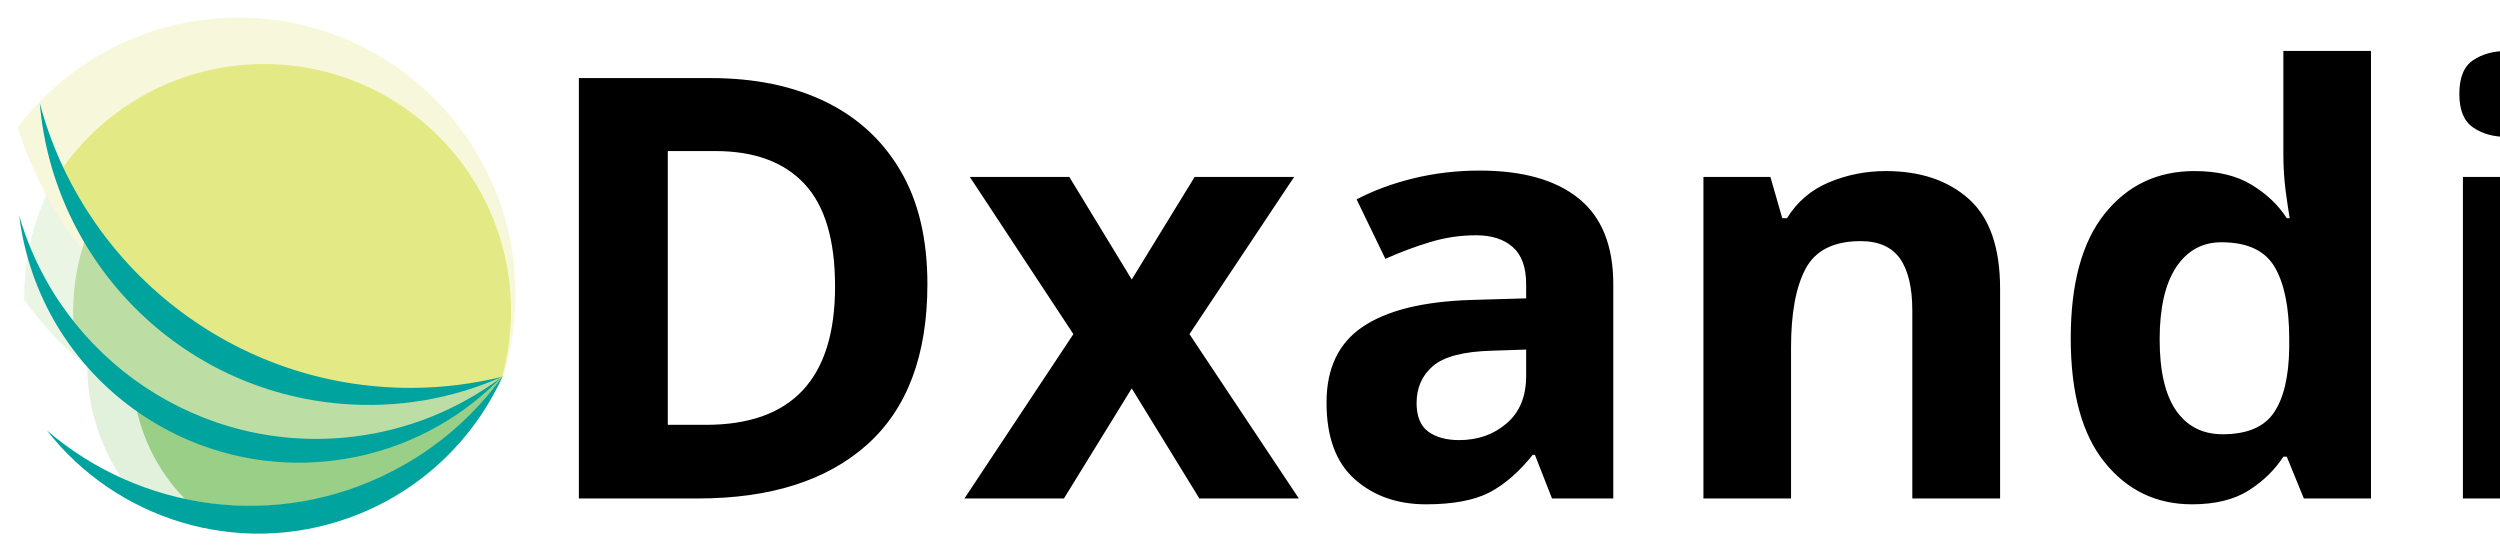
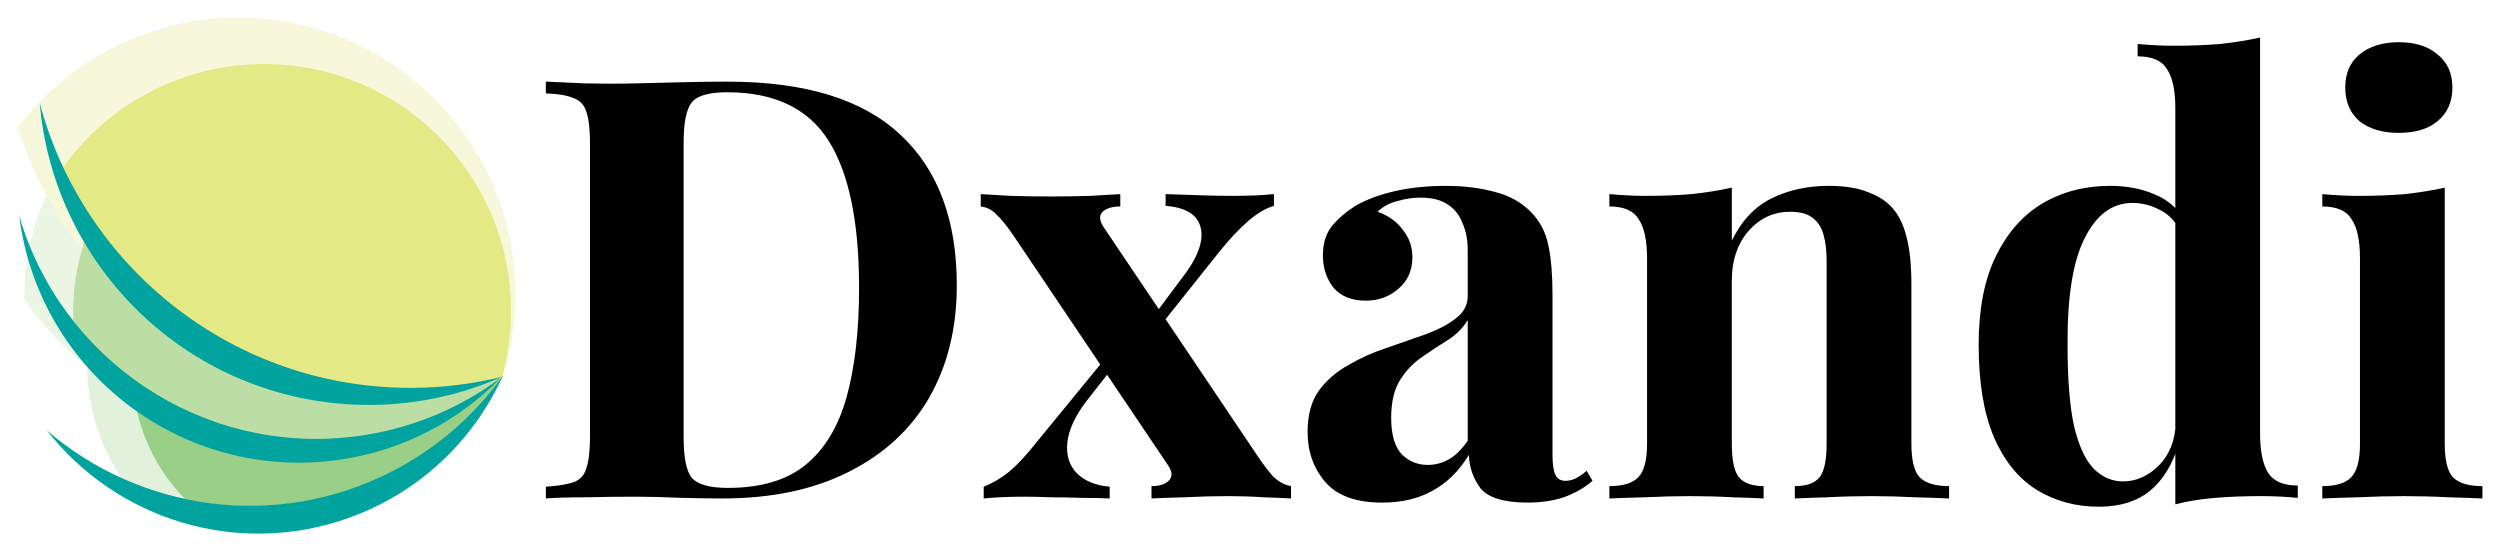
<svg xmlns="http://www.w3.org/2000/svg" width="2844.45" height="627.172" viewBox="0 0 752.594 165.939" version="1.1" id="svg8">
  <defs id="defs2">
    <style id="style268">.cls-1{opacity:0.3;}.cls-2{fill:#9acf87;}.cls-3{fill:#bcdda4;}.cls-4{fill:#e3e985;}.cls-5{fill:#00a39d;}</style>
  </defs>
-   <g id="layer1" transform="translate(1.808754,0.2766812)">
-     <g id="g362">
-       <g class="cls-1" id="g278" transform="matrix(0.2645833,0,0,0.2645833,-29.34394,-17.13043)">
-         <path class="cls-2" d="M 674.81,461.43 C 665.87,331.35 553.16,233.14 423.08,242.09 293,251.04 194.79,363.73 203.73,493.82 a 235,235 0 0 0 58,139.47 394.49,394.49 0 0 0 412.68,-134.18 237.69,237.69 0 0 0 0.4,-37.68 z" id="path272" />
-         <path class="cls-3" d="m 674.46,499.28 c 3.75,-26.55 12.57,-53.16 14.17,-82.69 C 697,262.44 580.44,130.86 426.3,122.5 c -154.14,-8.36 -285.88,109.84 -294.24,264 -0.33,6.21 -0.44,12.38 -0.38,18.51 a 392.38,392.38 0 0 0 215.77,149.73 c 115.55,31.6 235.05,6.87 327.01,-55.46 z" id="path274" />
-         <path class="cls-4" d="M 392.55,84.17 C 283.94,78.28 185.19,128.1 124.07,208.7 c 54.1,170.68 209.22,298.38 398.59,308.65 a 442.32,442.32 0 0 0 151.8,-18.07 315.21,315.21 0 0 0 15.85,-83.22 C 699.74,242.18 566.43,93.59 392.55,84.17 Z" id="path276" />
-       </g>
-       <path class="cls-2" d="M 148.956,104.226 C 145.191,73.712 117.399,52.029 86.885,55.807 56.37,59.586 34.685,87.351 38.453,117.865 a 55.404,55.404 0 0 0 15.444,32.097 93.017,93.017 0 0 0 95.446,-36.856 56.092,56.092 0 0 0 -0.386,-8.879 z" id="path280" style="stroke-width:0.265" />
-       <path class="cls-3" d="m 149.358,113.142 c 0.542,-6.297 2.281,-12.676 2.281,-19.651 0,-36.399 -29.12,-65.881 -65.521,-65.881 -36.401,0 -65.91,29.496 -65.91,65.897 0,1.466 0.053,2.91 0.148,4.36 a 92.519,92.519 0 0 0 52.713,32.507 c 27.615,5.966 55.433,-1.381 76.29,-17.232 z" id="path282" style="stroke-width:0.265" />
-       <path class="cls-4" d="M 77.683,19.001 A 74.271,74.271 0 0 0 16.056,51.749 c 14.925,39.497 53.073,67.585 97.79,67.585 a 104.304,104.304 0 0 0 35.512,-6.191 74.464,74.464 0 0 0 2.67,-19.796 c 0,-41.061 -33.285,-74.345 -74.345,-74.345 z" id="path284" style="stroke-width:0.265" />
-       <path class="cls-5" d="M 122.233,116.484 C 68.581,116.712 23.321,80.3 10.161,30.759 14.196,78.326 52.132,117.381 101.286,121.302 a 98.954,98.954 0 0 0 48.069,-8.154 115.79,115.79 0 0 1 -27.122,3.336 z" id="path286" style="stroke-width:0.265" />
-       <path class="cls-5" d="M 104.657,131.155 C 58.633,136.762 16.368,107.753 3.959,64.578 c 0.127,1.029 0.265,2.061 0.437,3.093 7.512,46.302 51.136,77.74 97.435,70.228 a 84.548,84.548 0 0 0 47.048,-24.381 92.676,92.676 0 0 1 -44.222,17.637 z" id="path288" style="stroke-width:0.265" />
-       <path class="cls-5" d="m 116.14,141.651 c -34.909,17.915 -75.827,11.769 -103.833,-12.359 20.791,26.654 57.039,38.333 90.667,26.413 a 80.526,80.526 0 0 0 46.657,-42.992 93.207,93.207 0 0 1 -33.491,28.937 z" id="path290" style="stroke-width:0.265" />
+   <g id="g362" transform="translate(1.808754,0.2766812)">
+     <g class="cls-1" id="g278" transform="matrix(0.2645833,0,0,0.2645833,-29.34394,-17.13043)">
+       <path class="cls-2" d="M 674.81,461.43 C 665.87,331.35 553.16,233.14 423.08,242.09 293,251.04 194.79,363.73 203.73,493.82 a 235,235 0 0 0 58,139.47 394.49,394.49 0 0 0 412.68,-134.18 237.69,237.69 0 0 0 0.4,-37.68 z" id="path272" />
+       <path class="cls-3" d="m 674.46,499.28 c 3.75,-26.55 12.57,-53.16 14.17,-82.69 C 697,262.44 580.44,130.86 426.3,122.5 c -154.14,-8.36 -285.88,109.84 -294.24,264 -0.33,6.21 -0.44,12.38 -0.38,18.51 a 392.38,392.38 0 0 0 215.77,149.73 c 115.55,31.6 235.05,6.87 327.01,-55.46 z" id="path274" />
+       <path class="cls-4" d="M 392.55,84.17 C 283.94,78.28 185.19,128.1 124.07,208.7 c 54.1,170.68 209.22,298.38 398.59,308.65 a 442.32,442.32 0 0 0 151.8,-18.07 315.21,315.21 0 0 0 15.85,-83.22 C 699.74,242.18 566.43,93.59 392.55,84.17 Z" id="path276" />
    </g>
-     <g id="g350" transform="matrix(3.131974,0,0,3.131974,106.7171,-547.4637)">
-       <text xml:space="preserve" style="font-style:normal;font-weight:normal;font-size:56.588px;line-height:1.25;font-family:sans-serif;fill:#000000;fill-opacity:1;stroke:none;stroke-width:1.415" x="15.893" y="222.622" id="text28">
-         <tspan id="tspan26" x="15.893" y="222.622" style="font-style:normal;font-variant:normal;font-weight:bold;font-stretch:normal;font-family:'Playfair Display';-inkscape-font-specification:'Playfair Display Bold';stroke-width:1.415">Dxandi</tspan>
-       </text>
+     <path class="cls-2" d="M 148.956,104.226 C 145.191,73.712 117.399,52.029 86.885,55.807 56.37,59.586 34.685,87.351 38.453,117.865 a 55.404,55.404 0 0 0 15.444,32.097 93.017,93.017 0 0 0 95.446,-36.856 56.092,56.092 0 0 0 -0.386,-8.879 z" id="path280" style="stroke-width:0.265" />
+     <path class="cls-3" d="m 149.358,113.142 c 0.542,-6.297 2.281,-12.676 2.281,-19.651 0,-36.399 -29.12,-65.881 -65.521,-65.881 -36.401,0 -65.91,29.496 -65.91,65.897 0,1.466 0.053,2.91 0.148,4.36 a 92.519,92.519 0 0 0 52.713,32.507 c 27.615,5.966 55.433,-1.381 76.29,-17.232 z" id="path282" style="stroke-width:0.265" />
+     <path class="cls-4" d="M 77.683,19.001 A 74.271,74.271 0 0 0 16.056,51.749 c 14.925,39.497 53.073,67.585 97.79,67.585 a 104.304,104.304 0 0 0 35.512,-6.191 74.464,74.464 0 0 0 2.67,-19.796 c 0,-41.061 -33.285,-74.345 -74.345,-74.345 z" id="path284" style="stroke-width:0.265" />
+     <path class="cls-5" d="M 122.233,116.484 C 68.581,116.712 23.321,80.3 10.161,30.759 14.196,78.326 52.132,117.381 101.286,121.302 a 98.954,98.954 0 0 0 48.069,-8.154 115.79,115.79 0 0 1 -27.122,3.336 z" id="path286" style="stroke-width:0.265" />
+     <path class="cls-5" d="M 104.657,131.155 C 58.633,136.762 16.368,107.753 3.959,64.578 c 0.127,1.029 0.265,2.061 0.437,3.093 7.512,46.302 51.136,77.74 97.435,70.228 a 84.548,84.548 0 0 0 47.048,-24.381 92.676,92.676 0 0 1 -44.222,17.637 z" id="path288" style="stroke-width:0.265" />
+     <path class="cls-5" d="m 116.14,141.651 c -34.909,17.915 -75.827,11.769 -103.833,-12.359 20.791,26.654 57.039,38.333 90.667,26.413 a 80.526,80.526 0 0 0 46.657,-42.992 93.207,93.207 0 0 1 -33.491,28.937 z" id="path290" style="stroke-width:0.265" />
+   </g>
+   <g id="g350" transform="matrix(3.131974,0,0,3.131974,108.5259,-547.1871)">
+     <g aria-label="Dxandi" id="text28" style="font-style:normal;font-weight:normal;font-size:56.588px;line-height:1.25;font-family:sans-serif;fill:#000000;fill-opacity:1;stroke:none;stroke-width:1.415">
+       <path id="path47" style="font-style:normal;font-variant:normal;font-weight:bold;font-stretch:normal;font-family:'Playfair Display';-inkscape-font-specification:'Playfair Display Bold';stroke-width:1.415" d="m 195.918,178.767 q 2.377,0 3.735,1.188 1.415,1.132 1.415,3.169 0,2.037 -1.415,3.226 -1.358,1.132 -3.735,1.132 -2.377,0 -3.791,-1.132 -1.358,-1.188 -1.358,-3.226 0,-2.037 1.358,-3.169 1.415,-1.188 3.791,-1.188 z m 4.414,13.977 v 24.616 q 0,2.377 0.792,3.226 0.849,0.849 2.829,0.849 v 1.188 q -1.075,-0.057 -3.225,-0.113 -2.094,-0.113 -4.301,-0.113 -2.207,0 -4.47,0.113 -2.264,0.057 -3.395,0.113 v -1.188 q 1.981,0 2.773,-0.849 0.849,-0.849 0.849,-3.226 v -17.825 q 0,-2.546 -0.792,-3.735 -0.736,-1.245 -2.829,-1.245 v -1.188 q 1.811,0.17 3.508,0.17 2.377,0 4.414,-0.17 2.094,-0.226 3.848,-0.622 z m -17.749,-14.43 v 38.084 q 0,2.546 0.792,3.791 0.792,1.188 2.829,1.188 v 1.188 q -1.754,-0.17 -3.508,-0.17 -2.377,0 -4.47,0.17 -2.037,0.17 -3.791,0.622 V 185.105 q 0,-2.546 -0.792,-3.735 -0.736,-1.245 -2.829,-1.245 v -1.188 q 1.811,0.17 3.508,0.17 2.32,0 4.414,-0.17 2.094,-0.226 3.848,-0.622 z m -14.43,14.26 q 2.49,0 4.357,0.849 1.924,0.792 2.999,2.716 l -0.679,0.622 q -0.736,-1.358 -1.981,-1.924 -1.188,-0.622 -2.546,-0.622 -2.886,0 -4.584,3.395 -1.698,3.339 -1.641,10.356 0,4.81 0.622,7.696 0.679,2.829 1.867,4.074 1.245,1.245 2.829,1.245 1.924,0 3.452,-1.528 1.528,-1.528 1.641,-4.131 l 0.283,1.981 q -0.849,2.999 -2.773,4.584 -1.867,1.528 -4.923,1.528 -3.339,0 -5.998,-1.641 -2.603,-1.641 -4.074,-5.036 -1.471,-3.452 -1.471,-8.884 0,-5.149 1.641,-8.488 1.641,-3.395 4.47,-5.093 2.886,-1.698 6.508,-1.698 z m -27.065,0 q 2.377,0 3.848,0.622 1.528,0.566 2.377,1.584 0.905,1.075 1.302,2.773 0.453,1.698 0.453,4.584 v 15.222 q 0,2.377 0.792,3.226 0.849,0.849 2.829,0.849 v 1.188 q -1.075,-0.057 -3.226,-0.113 -2.15,-0.113 -4.244,-0.113 -2.15,0 -4.244,0.113 -2.037,0.057 -3.112,0.113 v -1.188 q 1.698,0 2.377,-0.849 0.679,-0.849 0.679,-3.226 v -17.599 q 0,-1.415 -0.283,-2.433 -0.283,-1.075 -1.019,-1.641 -0.736,-0.622 -2.207,-0.622 -2.377,0 -4.018,1.867 -1.584,1.867 -1.584,4.697 v 15.731 q 0,2.377 0.679,3.226 0.736,0.849 2.377,0.849 v 1.188 q -1.019,-0.057 -2.999,-0.113 -1.924,-0.113 -4.018,-0.113 -2.15,0 -4.414,0.113 -2.264,0.057 -3.395,0.113 v -1.188 q 1.981,0 2.773,-0.849 0.849,-0.849 0.849,-3.226 v -17.825 q 0,-2.546 -0.792,-3.735 -0.736,-1.245 -2.829,-1.245 v -1.188 q 1.811,0.17 3.508,0.17 2.377,0 4.414,-0.17 2.094,-0.226 3.848,-0.622 v 5.093 q 1.415,-2.886 3.848,-4.074 2.433,-1.188 5.432,-1.188 z m -42.87,30.444 q -3.791,0 -5.489,-1.981 -1.698,-1.981 -1.698,-4.81 0,-2.433 1.075,-3.961 1.132,-1.528 2.886,-2.49 1.754,-1.019 3.678,-1.641 1.981,-0.679 3.735,-1.302 1.811,-0.679 2.886,-1.528 1.132,-0.849 1.132,-2.15 v -4.414 q 0,-1.471 -0.509,-2.603 -0.453,-1.188 -1.471,-1.811 -0.962,-0.622 -2.546,-0.622 -1.132,0 -2.264,0.34 -1.132,0.283 -1.867,1.019 1.584,0.566 2.433,1.754 0.905,1.132 0.905,2.603 0,1.924 -1.358,3.056 -1.302,1.132 -3.112,1.132 -2.037,0 -3.112,-1.245 -1.019,-1.302 -1.019,-3.112 0,-1.641 0.792,-2.716 0.849,-1.075 2.32,-2.037 1.584,-0.905 3.791,-1.415 2.264,-0.509 4.867,-0.509 2.603,0 4.697,0.566 2.094,0.509 3.508,1.924 1.302,1.302 1.698,3.225 0.396,1.867 0.396,4.753 v 15.392 q 0,1.358 0.283,1.924 0.283,0.566 0.962,0.566 0.566,0 1.075,-0.283 0.509,-0.283 0.962,-0.679 l 0.566,0.962 q -1.188,1.019 -2.773,1.584 -1.528,0.509 -3.452,0.509 -3.395,0 -4.527,-1.358 -1.075,-1.415 -1.132,-3.226 -1.415,2.32 -3.508,3.452 -2.037,1.132 -4.81,1.132 z m 4.357,-3.622 q 1.075,0 1.981,-0.509 0.962,-0.509 1.867,-1.811 v -11.601 q -0.679,1.132 -1.924,1.924 -1.188,0.736 -2.49,1.641 -1.245,0.849 -2.094,2.207 -0.849,1.358 -0.849,3.622 0,2.433 1.019,3.508 1.019,1.019 2.49,1.019 z M 73.028,193.366 v 1.188 q -1.132,0 -1.698,0.509 -0.509,0.509 0.057,1.415 l 14.883,22.126 q 0.679,1.019 1.415,1.867 0.792,0.792 1.754,0.962 v 1.188 q -0.849,-0.057 -2.603,-0.113 -1.698,-0.113 -3.452,-0.113 -2.037,0 -4.187,0.113 -2.15,0.057 -3.169,0.113 v -1.188 q 1.132,0 1.641,-0.509 0.566,-0.509 0,-1.415 L 62.785,197.384 q -0.962,-1.415 -1.641,-2.037 -0.622,-0.679 -1.528,-0.792 v -1.188 q 0.962,0.057 2.886,0.17 1.924,0.057 3.848,0.057 1.867,0 3.791,-0.057 1.924,-0.113 2.886,-0.17 z m -1.302,15.618 q 0,0 0.17,0.679 0.17,0.679 0.17,0.679 l -2.264,2.886 q -1.698,2.207 -1.867,4.074 -0.17,1.811 0.962,2.943 1.132,1.075 3.112,1.245 v 1.132 q -1.075,-0.057 -2.66,-0.057 -1.528,-0.057 -2.999,-0.057 -1.471,-0.057 -2.49,-0.057 -2.32,0 -3.961,0.17 v -1.132 q 1.302,-0.509 2.49,-1.471 1.188,-1.019 2.66,-2.886 z m 16.071,-15.618 v 1.132 q -1.188,0.34 -2.49,1.471 -1.302,1.132 -2.716,2.886 l -6.225,7.809 q 0,0 -0.17,-0.622 -0.17,-0.679 -0.17,-0.679 l 2.829,-3.791 q 2.32,-2.943 1.924,-4.867 -0.396,-1.981 -3.395,-2.207 v -1.132 q 1.641,0.057 3.339,0.113 1.698,0.057 3.056,0.057 2.377,0 4.018,-0.17 z M 35.302,182.558 q 11.148,0 16.58,5.093 5.432,5.036 5.432,14.486 0,6.168 -2.66,10.808 -2.66,4.584 -7.753,7.13 -5.036,2.546 -12.11,2.546 -1.358,0 -3.905,-0.057 -2.49,-0.113 -4.357,-0.113 -2.49,0 -4.923,0.057 -2.377,0 -3.791,0.113 v -1.132 q 1.811,-0.113 2.716,-0.453 0.905,-0.34 1.188,-1.358 0.34,-1.019 0.34,-3.056 v -28.068 q 0,-2.094 -0.34,-3.056 -0.283,-1.019 -1.245,-1.358 -0.905,-0.396 -2.66,-0.453 v -1.132 q 1.415,0.057 3.791,0.17 2.433,0.057 4.81,0 2.037,-0.057 4.584,-0.113 2.603,-0.057 4.301,-0.057 z m -0.057,1.019 q -2.603,0 -3.395,0.962 -0.792,0.962 -0.792,3.905 v 28.294 q 0,2.943 0.792,3.905 0.849,0.962 3.452,0.962 4.753,0 7.47,-2.207 2.773,-2.264 3.961,-6.564 1.188,-4.301 1.188,-10.469 0,-9.507 -2.943,-14.147 -2.943,-4.64 -9.733,-4.64 z" />
    </g>
  </g>
</svg>
